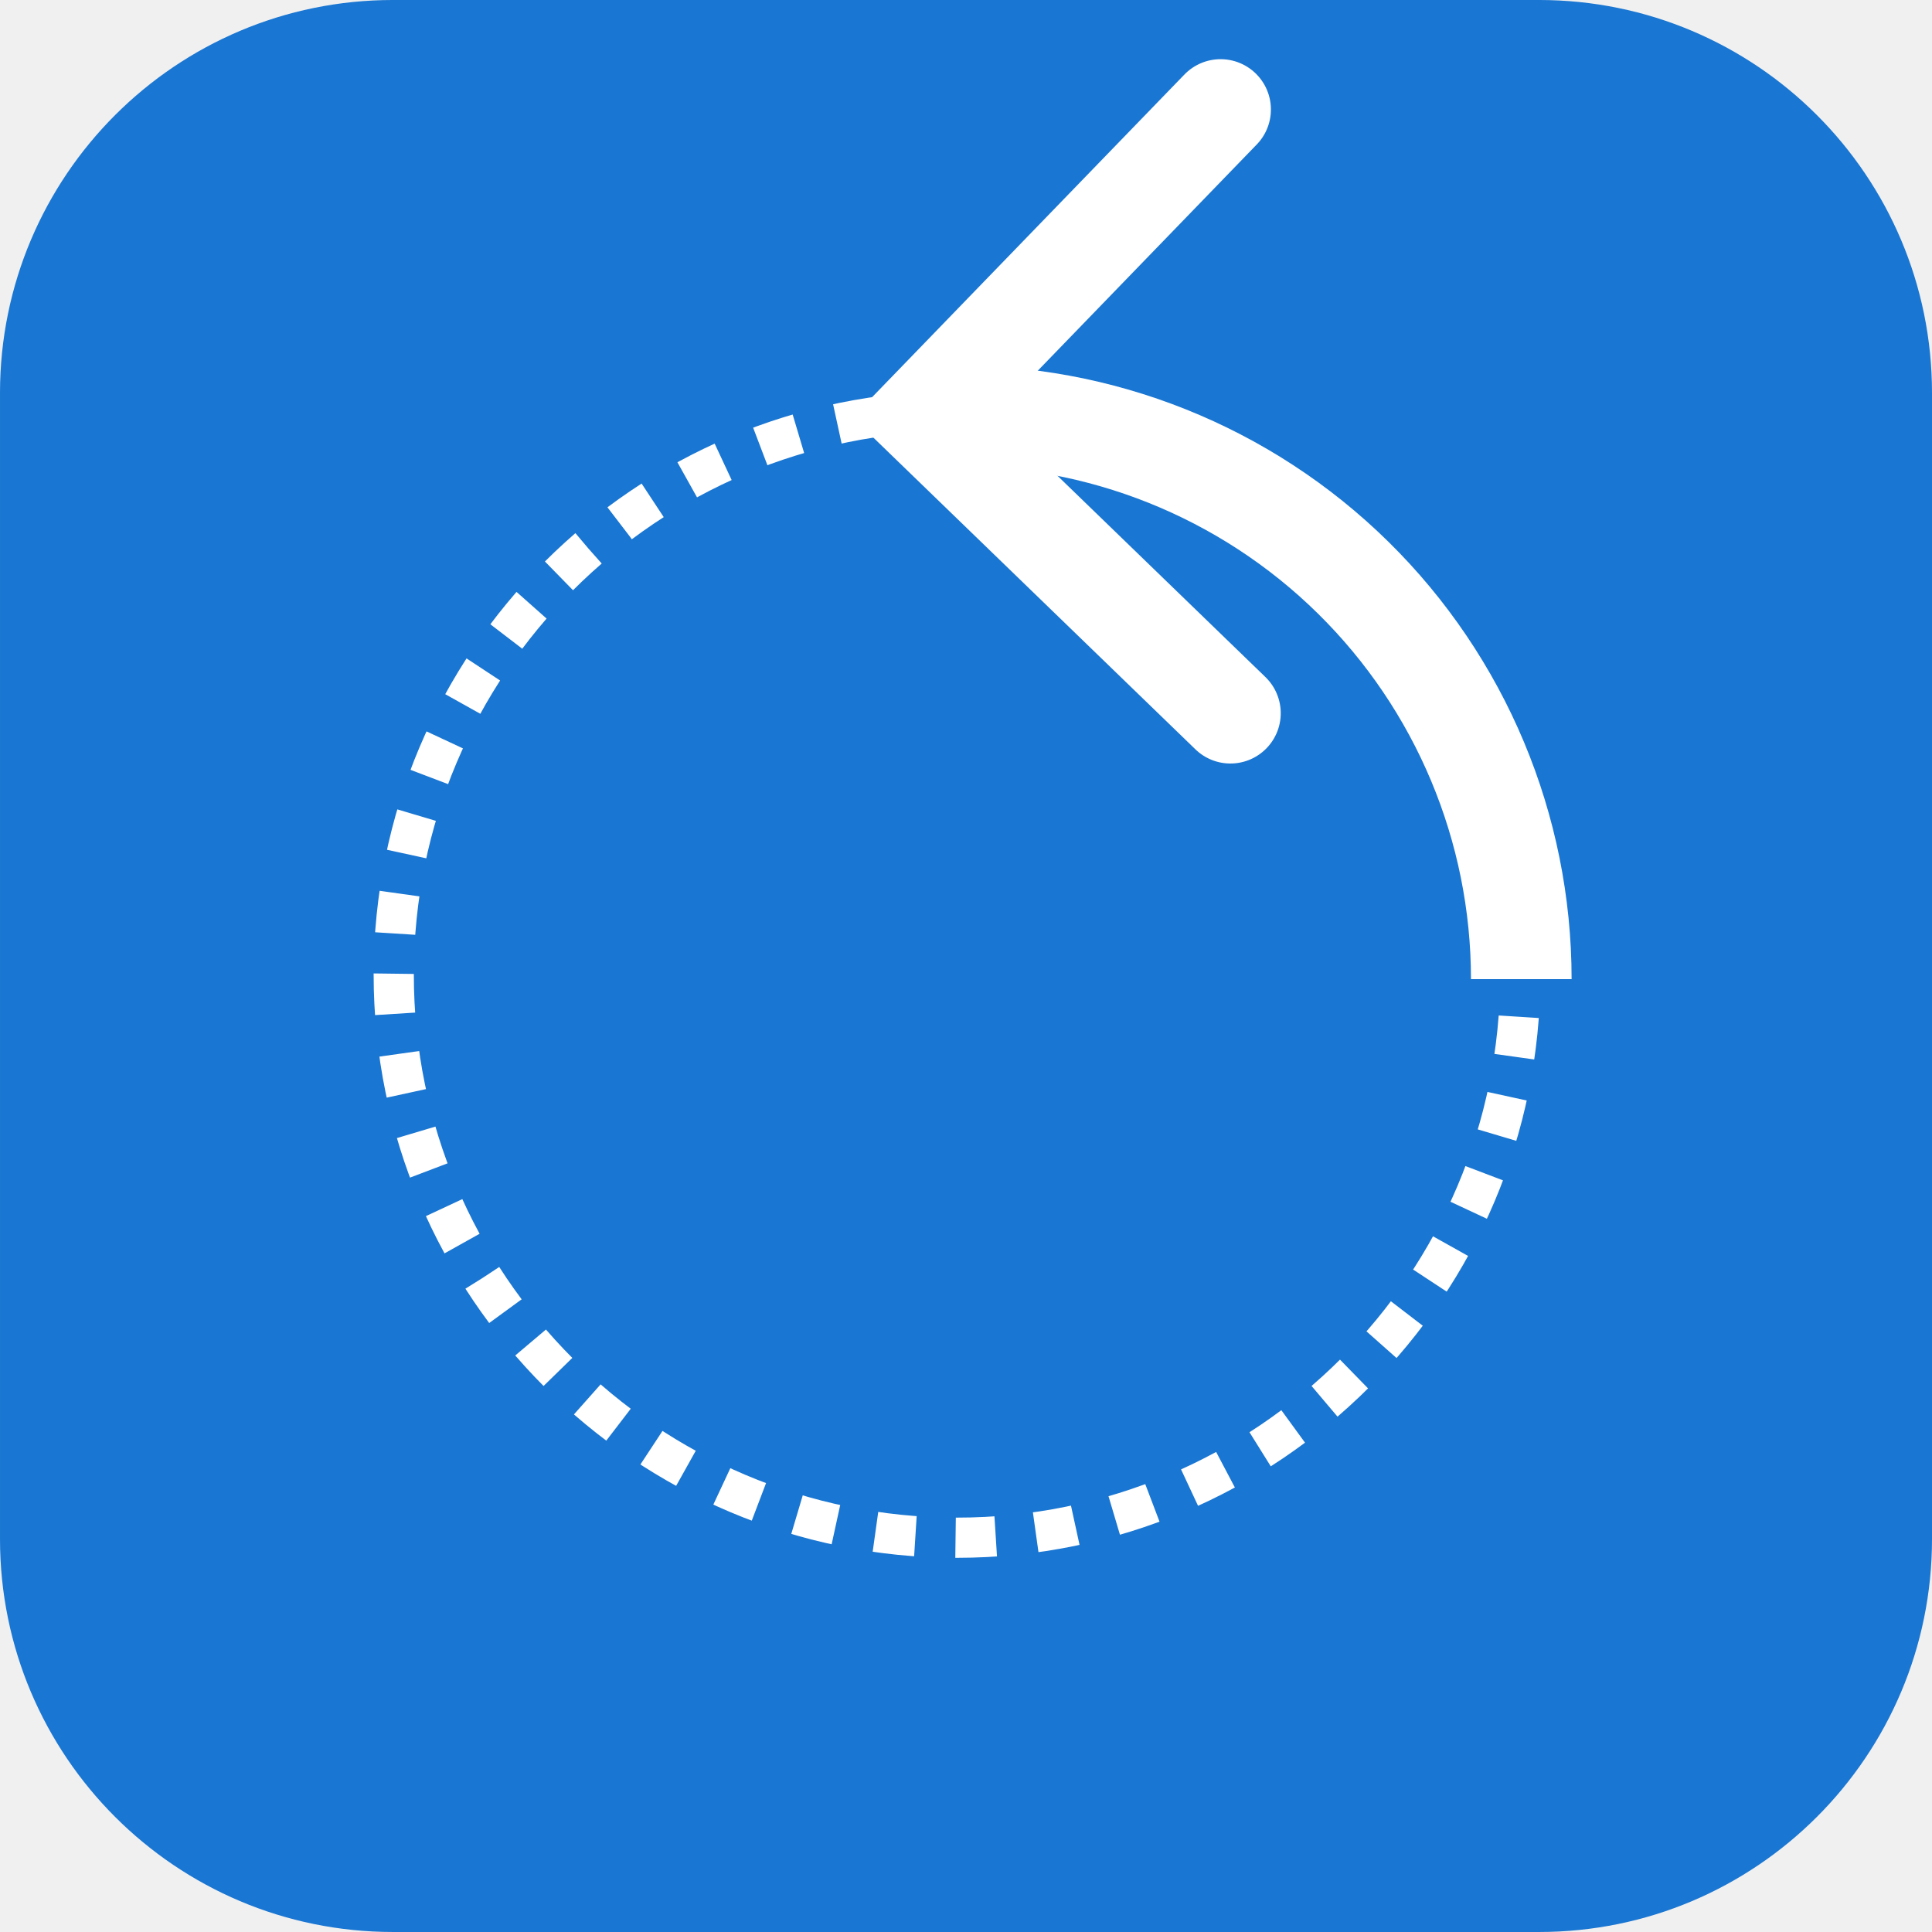
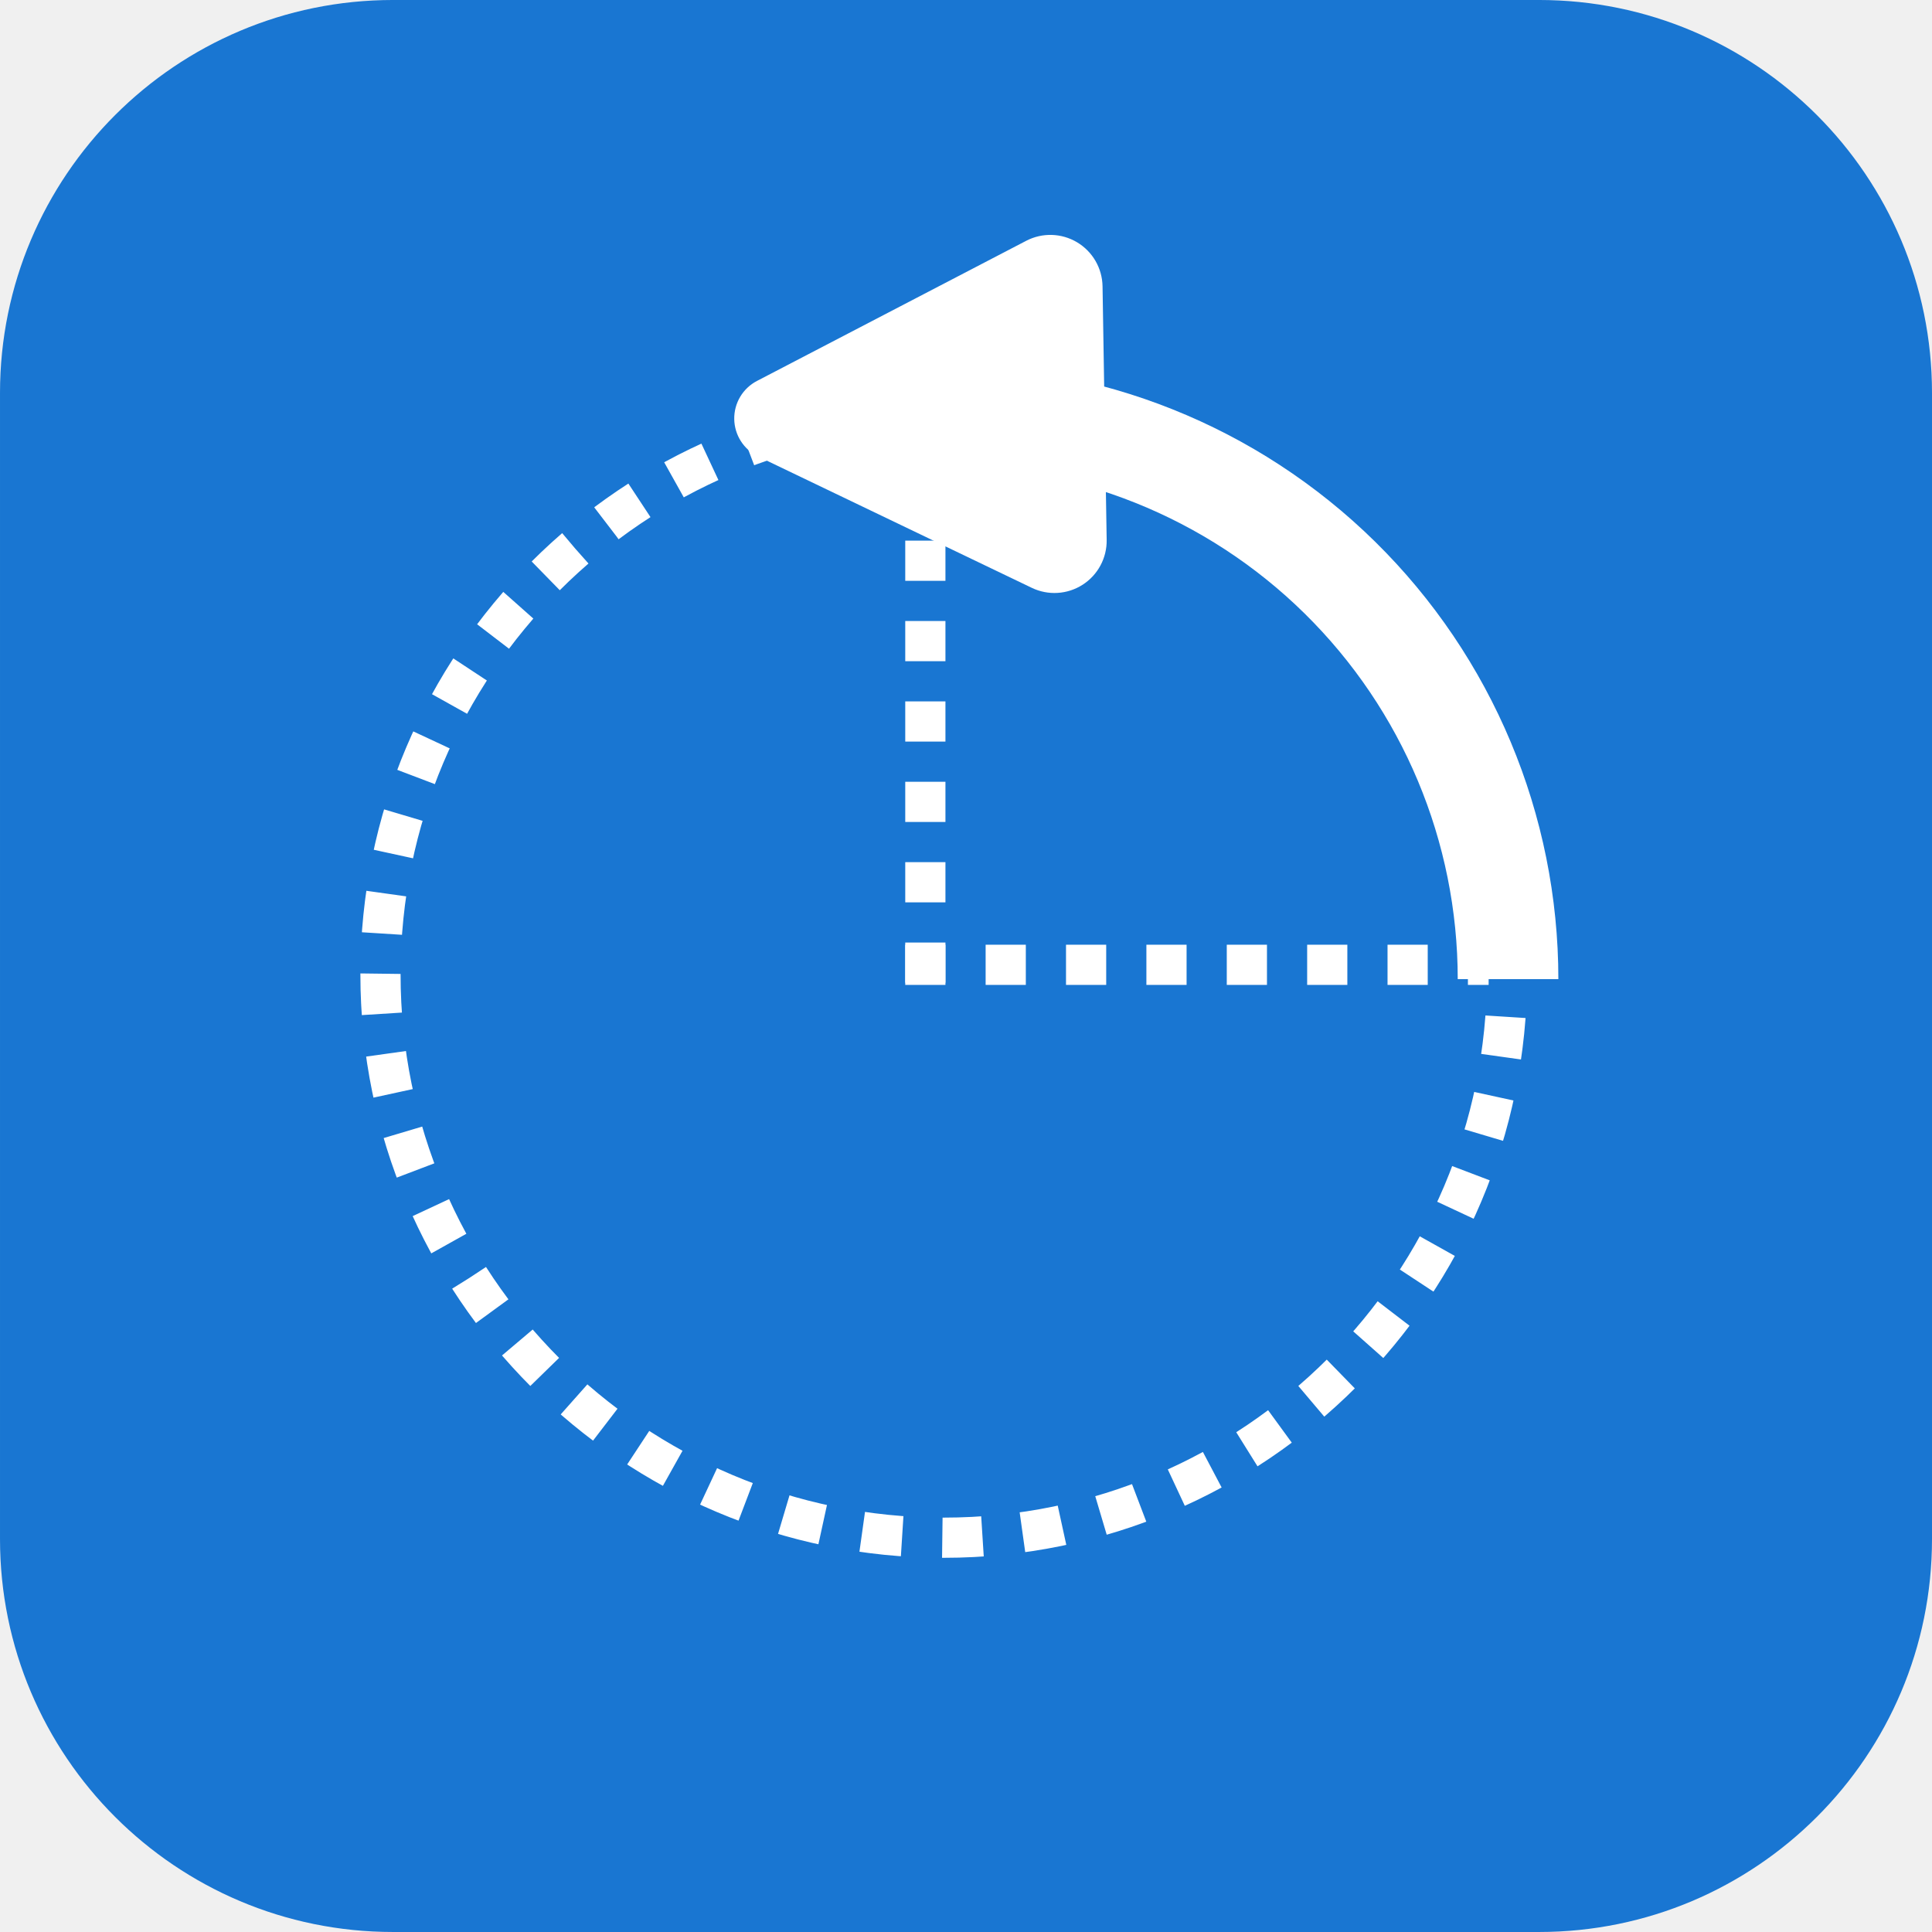
<svg xmlns="http://www.w3.org/2000/svg" width="48" height="48" viewBox="0 0 12.7 12.7" version="1.1" id="svg1">
  <defs id="defs1">
-     <marker style="overflow:visible" id="ArrowWideRounded" refX="0" refY="0" orient="auto-start-reverse" markerWidth="1" markerHeight="1" viewBox="0 0 1 1" preserveAspectRatio="xMidYMid">
-       <path style="fill:none;stroke:context-stroke;stroke-width:1;stroke-linecap:round" d="M 3,-3 0,0 3,3" transform="rotate(180,0.125,0)" id="path2" />
+     <marker style="overflow:visible" id="RoundedArrow" refX="1.4" refY="0" orient="auto-start-reverse" markerWidth="0.6" markerHeight="0.6" viewBox="0 0 1 1" preserveAspectRatio="xMidYMid">
+       <path transform="scale(0.7)" d="m -0.211,-4.106 6.422,3.211 a 1,1 90 0 1 0,1.789 L -0.211,4.106 A 1.236,1.236 31.717 0 1 -2,3 v -6 a 1.236,1.236 148.283 0 1 1.789,-1.106 z" style="fill:context-stroke;fill-rule:evenodd;stroke:none" id="path8" />
    </marker>
    <marker style="overflow:visible" id="marker5" refX="0" refY="0" orient="auto-start-reverse" markerWidth="1" markerHeight="1" viewBox="0 0 1 1" preserveAspectRatio="xMidYMid">
      <path style="fill:none;stroke:context-stroke;stroke-width:1;stroke-linecap:round" d="M 3,-3 0,0 3,3" transform="rotate(180,0.125,0)" id="path5" />
    </marker>
  </defs>
  <g id="layer1" transform="translate(-156.1912,-162.4016)">
    <g id="g23" transform="translate(-7.5276554e-5,-27.68532)">
      <g id="g24" transform="matrix(-0.8,0,0,0.8,304.9929,50.77591)" style="stroke:#ffffff;stroke-opacity:1">
        <g id="g22" transform="translate(0,-0.75931)" style="stroke:#ffffff;stroke-opacity:1">
          <g id="g1" style="stroke:#ffffff;stroke-opacity:1">
            <g id="g2" style="stroke:#ffffff;stroke-opacity:1">
-               <rect style="opacity:1;fill:#1976d2;fill-opacity:1;stroke:none;stroke-width:0.331;stroke-dasharray:0.661, 1.323;stroke-dashoffset:0;stroke-opacity:1" id="rect5" width="15.875" height="15.875" x="-186.002" y="174.898" transform="scale(-1,1)" ry="3.229" />
+               <rect style="opacity:1;fill:#1976d2;fill-opacity:1;stroke:none;stroke-width:0.331;stroke-dasharray:0.661, 1.323;stroke-dashoffset:0;stroke-opacity:1" id="rect5" width="15.875" height="15.875" x="170.127" y="174.898" ry="3.229" />
              <g id="g3" transform="matrix(-1.6,0,0,1.6,484.154,-99.04328)" style="stroke:#ffffff;stroke-opacity:1">
                <g id="g5" style="stroke:#ffffff;stroke-opacity:1">
                  <g id="g6" transform="matrix(0.8,0,0,0.8,38.27202,35.07538)">
-                     <path style="opacity:1;fill:none;stroke:#ffffff;stroke-width:0.646;stroke-dasharray:none;stroke-dashoffset:0;stroke-opacity:1;marker-end:url(#ArrowWideRounded)" id="path3-2" d="m 194.857,-176.458 a 3.616,3.616 0 0 1 -1.08,2.578 3.616,3.616 0 0 1 -2.595,1.038" transform="scale(1,-1)" />
-                     <g id="g4" transform="rotate(90,191.8595,175.7212)" style="stroke:#ffffff;stroke-opacity:1">
-                       <ellipse style="opacity:1;fill:none;stroke:#ffffff;stroke-width:0.258;stroke-dasharray:0.258,0.258;stroke-dashoffset:0;stroke-opacity:1" id="path3" cx="-192.566" cy="176.346" transform="scale(-1,1)" rx="3.616" ry="3.616" />
+                     <path style="opacity:1;fill:none;stroke:#ffffff;stroke-width:0.646;stroke-miterlimit:4;stroke-dasharray:none;stroke-dashoffset:0;stroke-opacity:1;marker-end:url(#RoundedArrow)" id="path3-2" d="m 194.772,-176.458 a 3.616,3.616 0 0 1 -1.08,2.578 3.616,3.616 0 0 1 -2.595,1.038" transform="scale(1,-1)" />
+                     <g id="g4" transform="matrix(0,1,1,0,14.9187,-16.13831)" style="stroke:#ffffff;stroke-opacity:1">
+                       <ellipse style="opacity:1;fill:none;stroke:#ffffff;stroke-width:0.258;stroke-dasharray:0.258, 0.258;stroke-dashoffset:0;stroke-opacity:1" id="path3" cx="-192.566" cy="-176.231" transform="scale(-1)" rx="3.616" ry="3.616" />
+                     </g>
+                     <g id="g7" transform="matrix(-1,0,0,1,382.4994,0)">
+                       <path style="fill:#d40000;stroke-width:0.258;stroke-dasharray:0.258, 0.258;stroke-dashoffset:0" d="m 191.597,176.366 h -3.745 v 0" id="path6" />
+                       <path style="fill:#d40000;stroke:#ffffff;stroke-width:0.258;stroke-dasharray:0.258, 0.258;stroke-dashoffset:0;stroke-opacity:1" d="m 191.468,176.481 v -3.745 0" id="path6-2" />
                    </g>
                  </g>
                </g>
              </g>
            </g>
          </g>
        </g>
      </g>
    </g>
  </g>
</svg>
